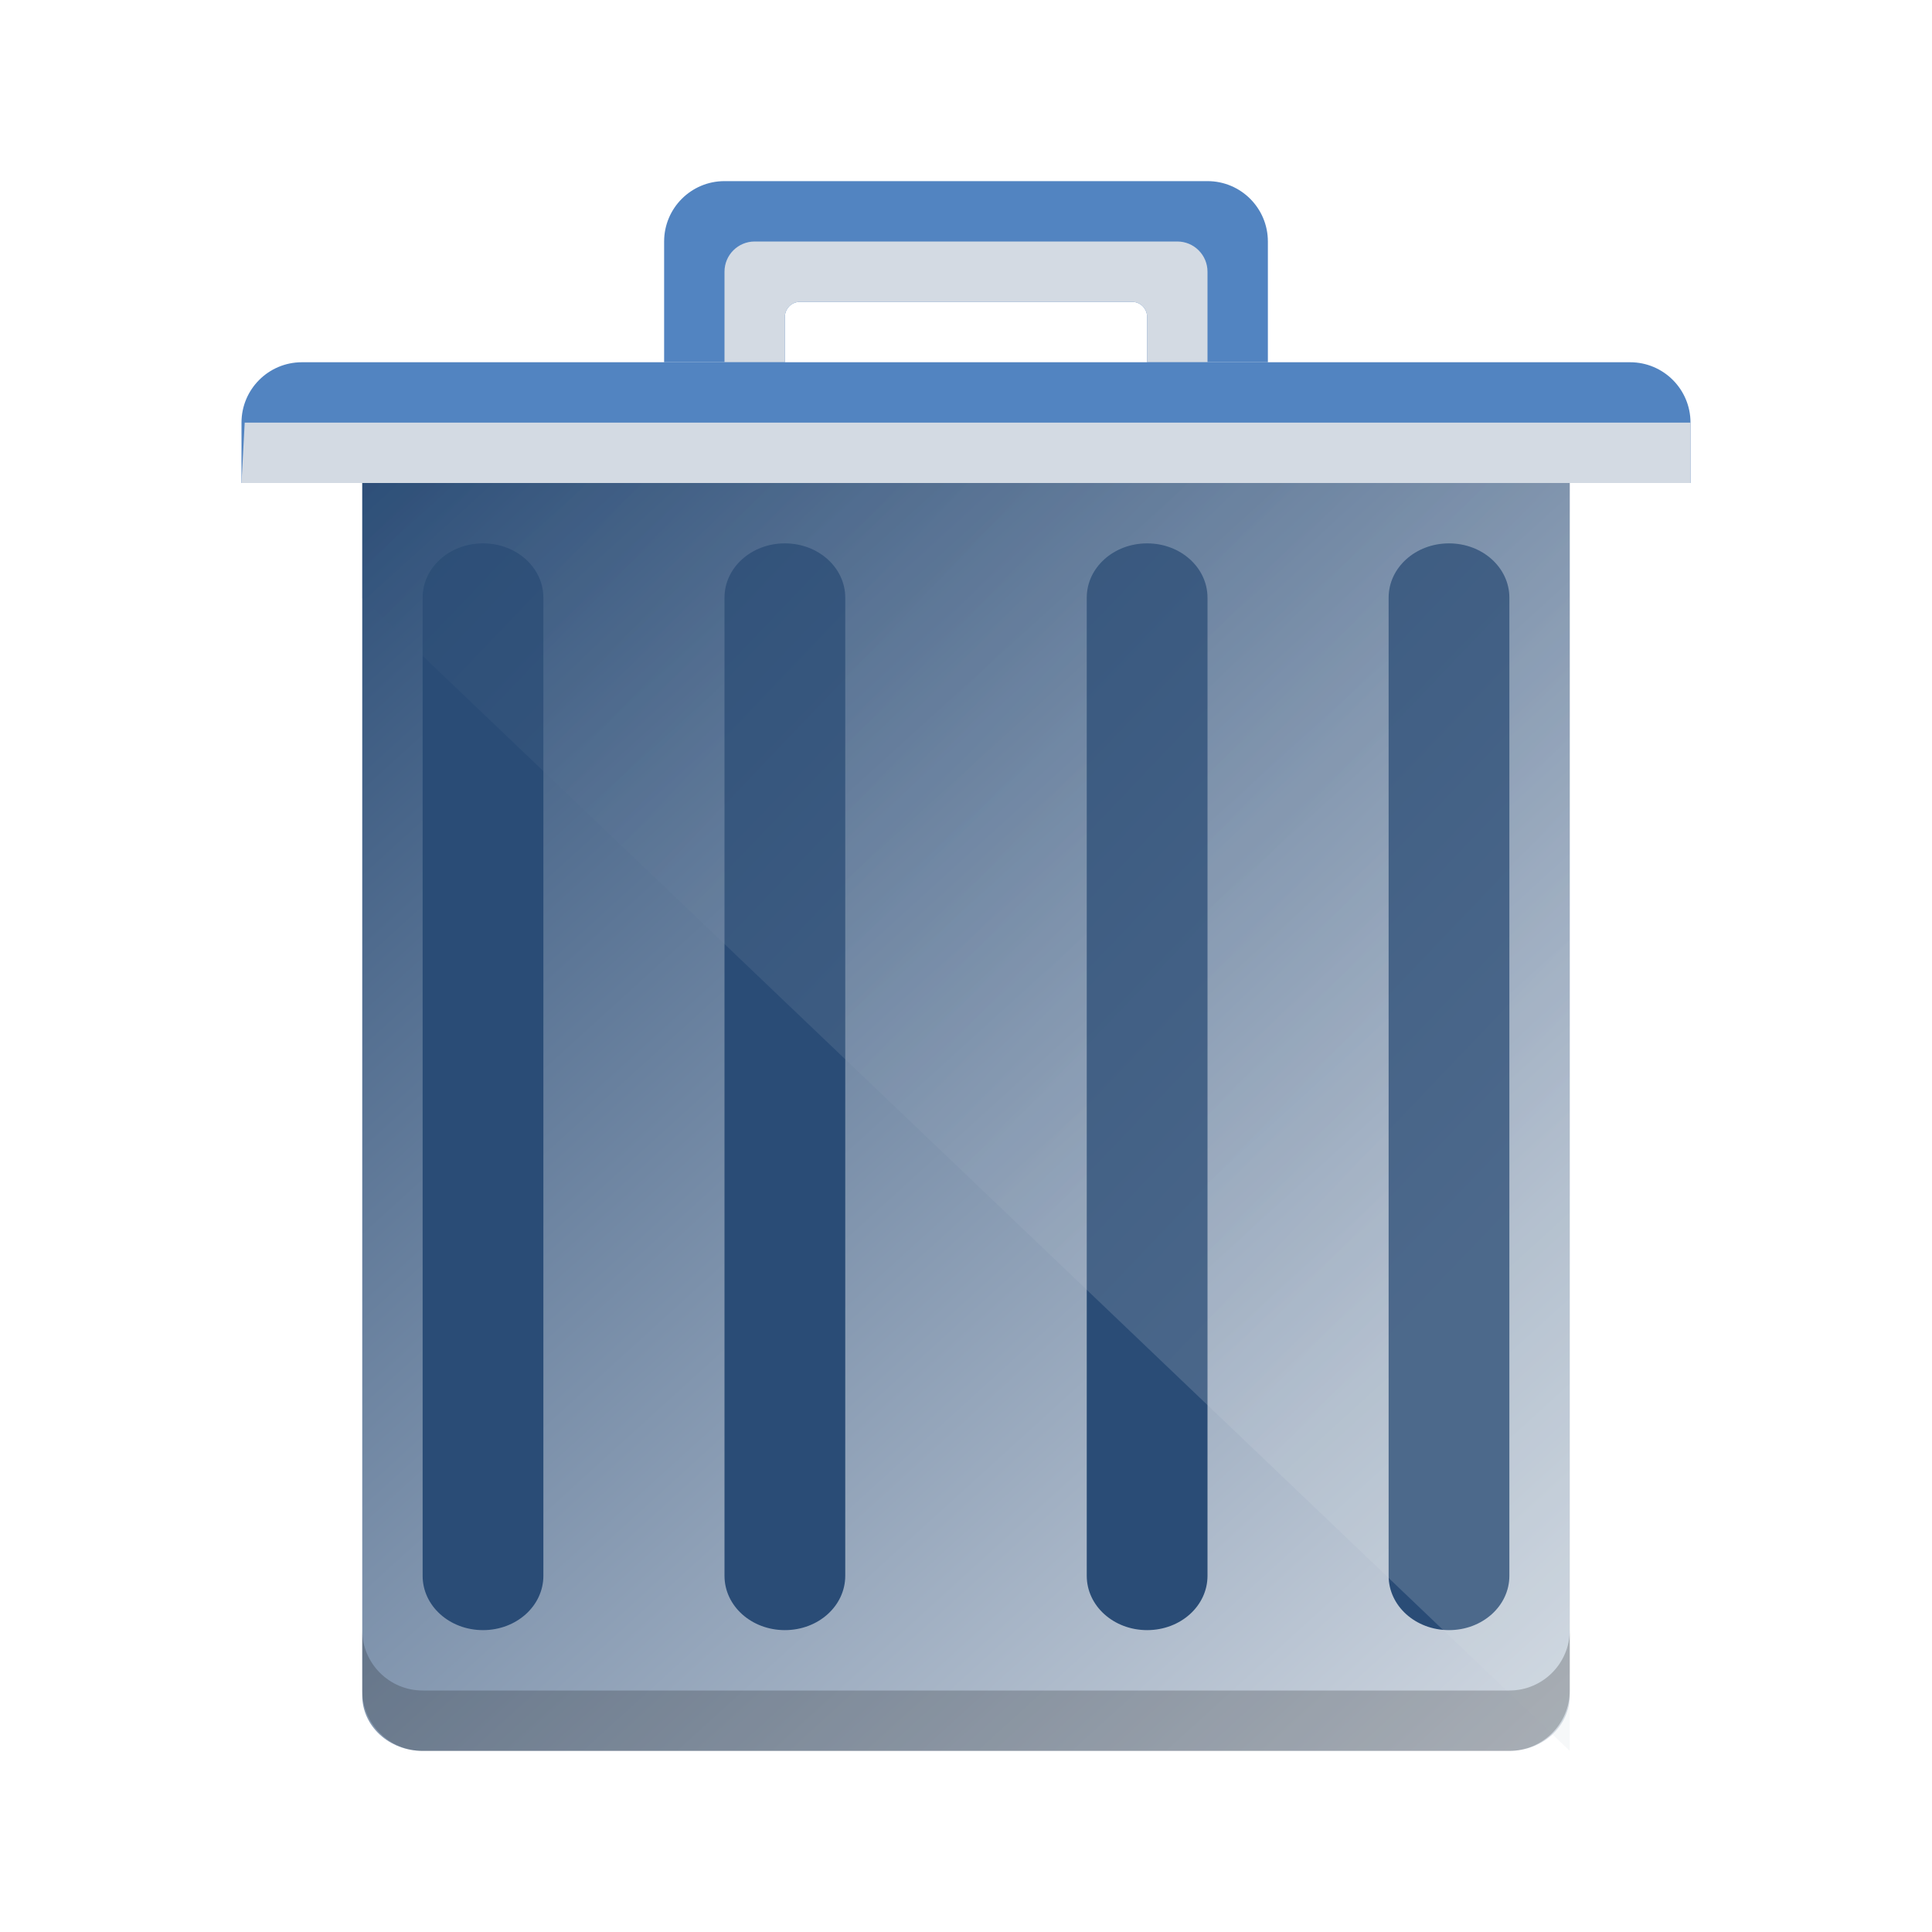
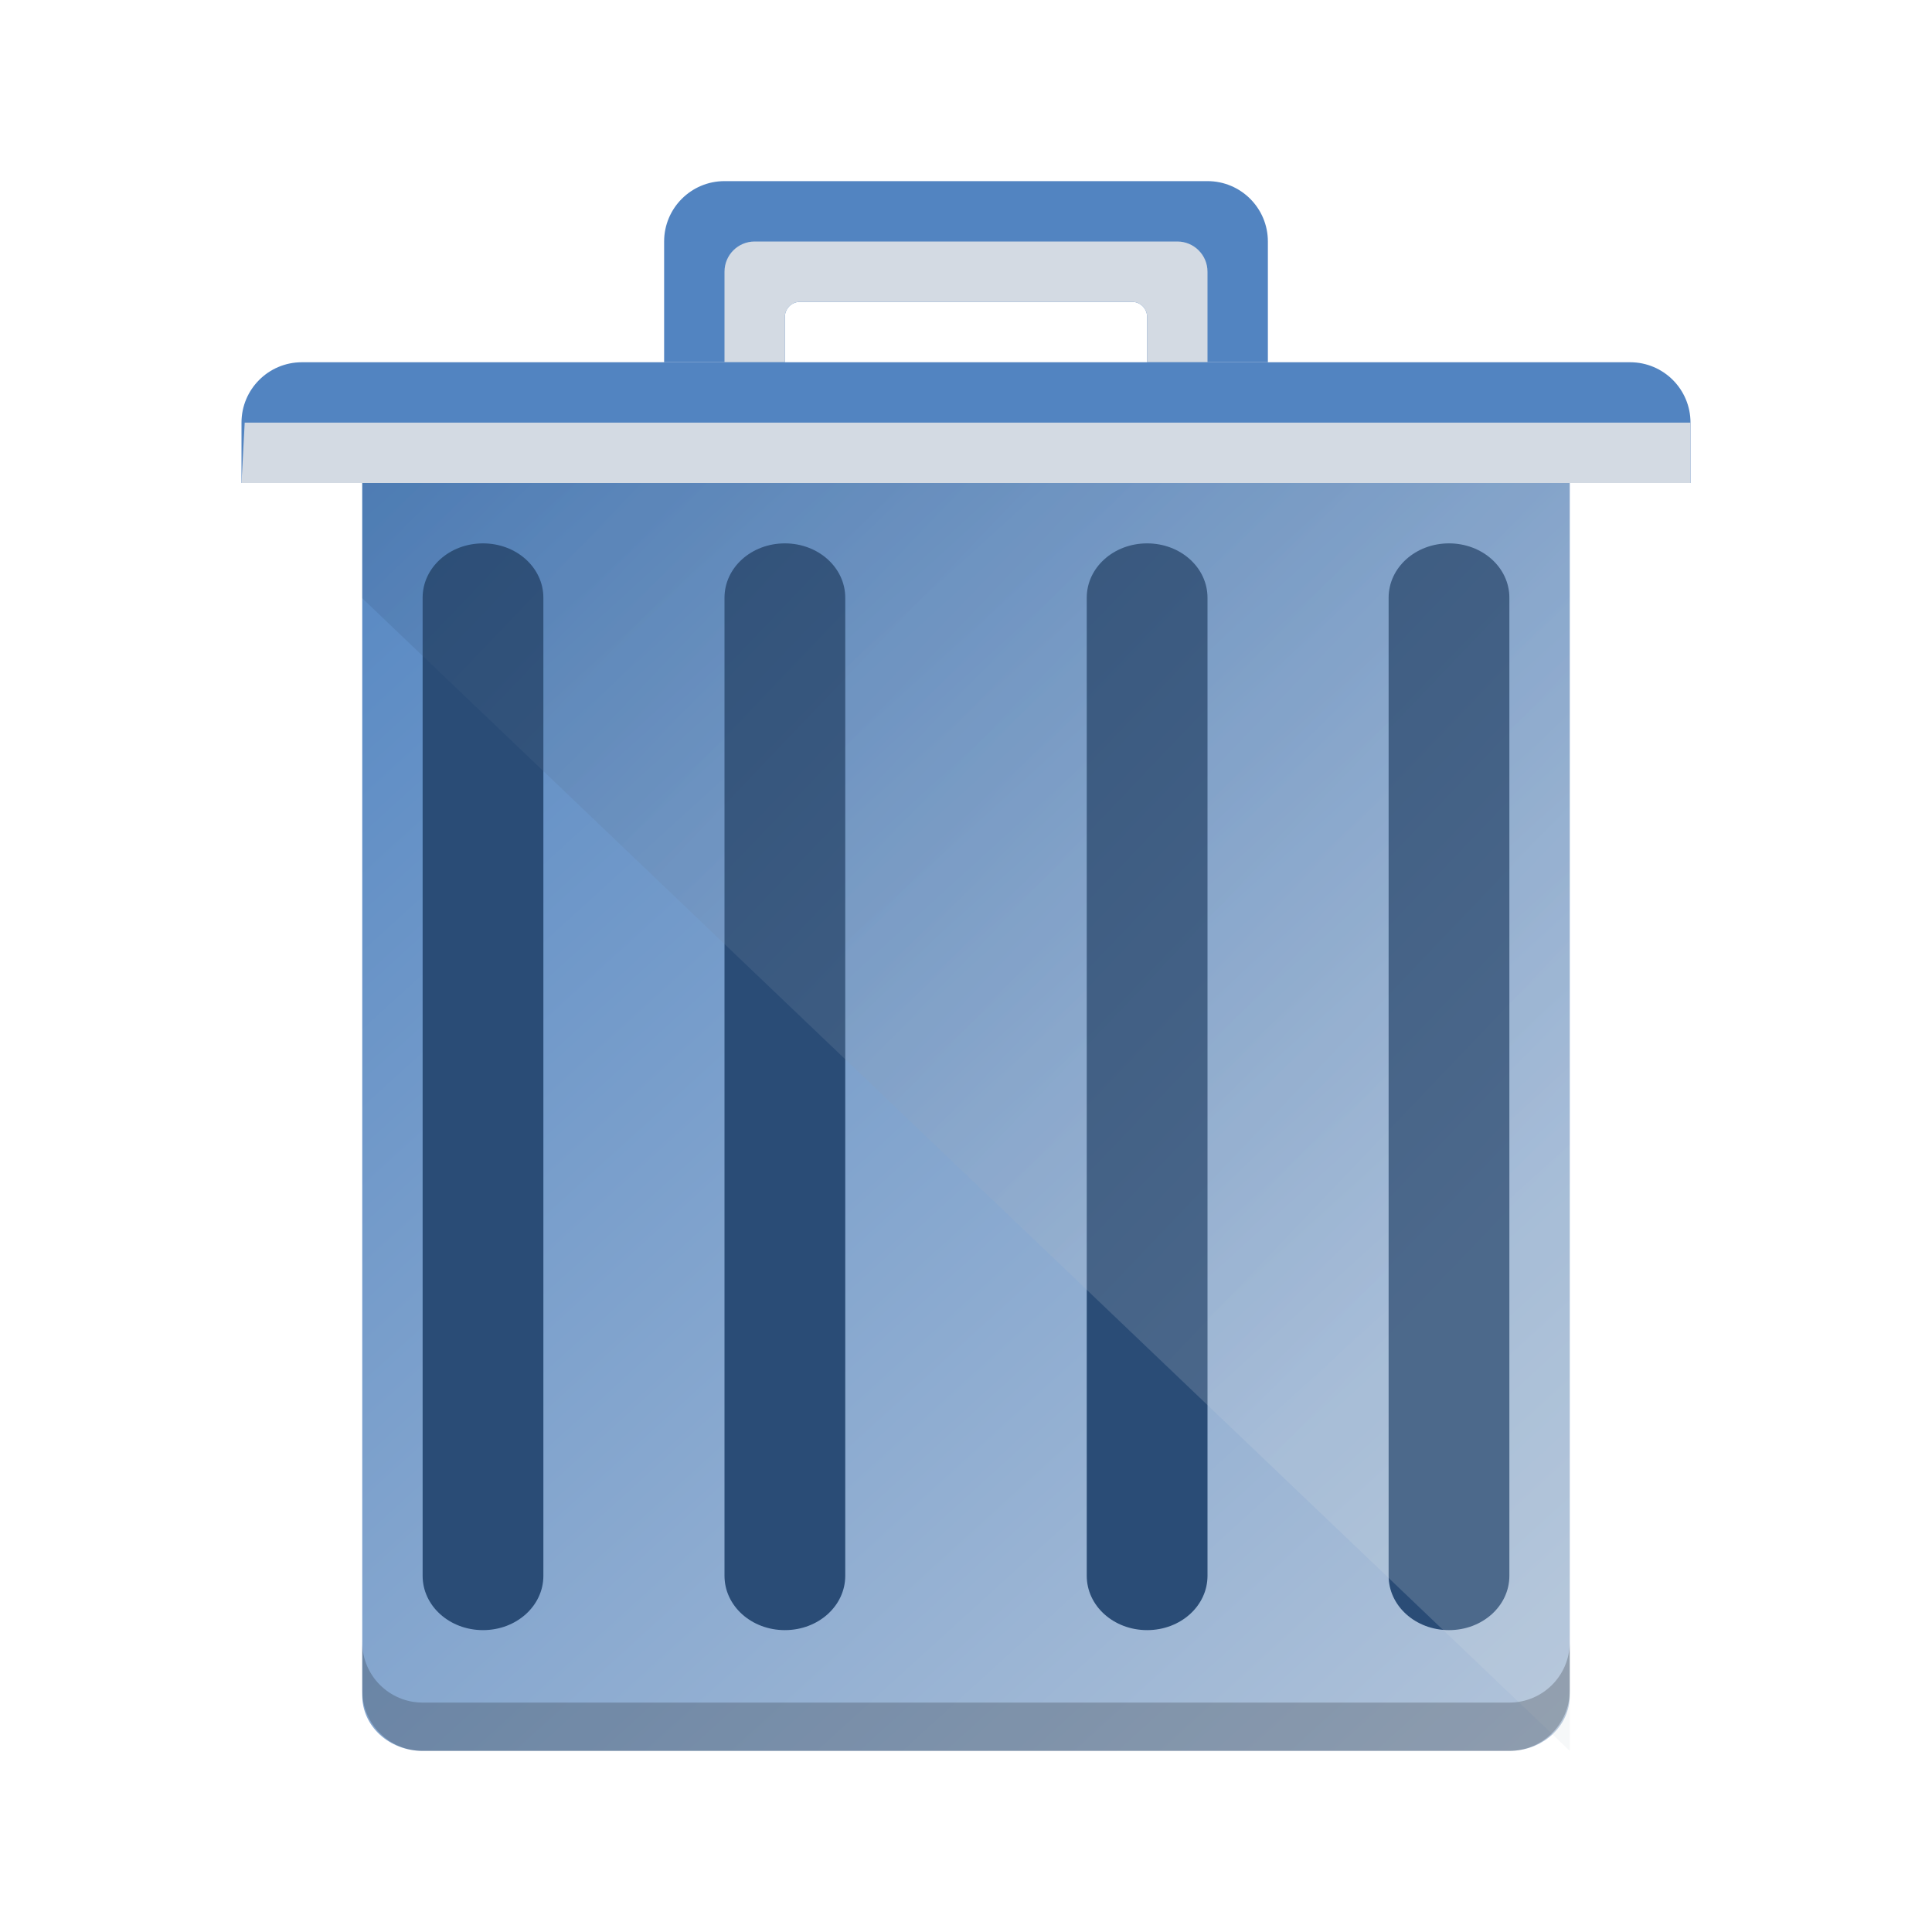
<svg xmlns="http://www.w3.org/2000/svg" viewBox="0 0 32 32">
  <defs>
-     <linearGradient id="a" x1="6" x2="26" y1="7" y2="29" gradientUnits="userSpaceOnUse">
-       <stop offset="0" stop-color="#2a4c76" />
-       <stop offset="1" stop-color="#d3dae3" />
+     <linearGradient id="A" x1="6" x2="26" y1="7" y2="29" gradientUnits="userSpaceOnUse">
+       <stop offset="0" stop-color="#5486c2" />
+       <stop offset="1" stop-color="#b2c4da" />
    </linearGradient>
-     <path id="b" d="M13 9c.554 0 1 .401 1 .9v16.2c0 .499-.446.9-1 .9s-1-.401-1-.9V9.9c0-.499.446-.9 1-.9" />
+     <path id="B" d="M13 9c.554 0 1 .401 1 .9v16.2c0 .499-.446.9-1 .9s-1-.401-1-.9V9.9c0-.499.446-.9 1-.9" />
  </defs>
-   <linearGradient id="d" x1="6" x2="22" y1="8" y2="23.272" gradientUnits="userSpaceOnUse">
+   <linearGradient id="C" x1="6" x2="22" y1="8" y2="23.272" gradientUnits="userSpaceOnUse">
    <stop offset="0" stop-color="#2a4c76" />
    <stop offset="1" stop-color="#d3dae3" />
  </linearGradient>
-   <path fill="url(#a)" d="M6 7v21.083c0 .508.446.917 1 .917h18c.554 0 1-.409 1-.917V7z" />
+   <path fill="url(#A)" d="M6 7v21.083c0 .508.446.917 1 .917h18c.554 0 1-.409 1-.917V7z" />
  <path fill="#5284c1" d="M12 3a1 1 0 0 0-1 1v2h2v-.75a.25.25 0 0 1 .233-.25h5.535a.25.25 0 0 1 .232.25V6h2V4a1 1 0 0 0-1-1z" />
  <path fill="#d3dae3" d="M12.5 4a.5.5 0 0 0-.5.5V6h1v-.75a.25.25 0 0 1 .233-.25h5.535a.25.25 0 0 1 .232.25V6h1V4.5a.5.5 0 0 0-.5-.5z" />
  <path fill="#5284c1" d="M5 6a1 1 0 0 0-1 1v1h24V7a1 1 0 0 0-1-1z" />
  <g fill="#2a4c76">
-     <use href="#b" />
-     <use x="-5" href="#b" />
-     <use x="6" href="#b" />
-     <use x="11" href="#b" />
+     <use href="#B" />
+     <use x="-5" href="#B" />
+     <use x="6" href="#B" />
+     <use x="11" href="#B" />
  </g>
-   <path fill="url(#d)" d="M6 8v1.909L26 29V8z" opacity=".2" />
+   <path fill="url(#C)" d="M6 8v1.909L26 29V8z" opacity=".2" />
  <path fill="#d3dae3" d="M4 8h24V7H4.053z" />
-   <path d="M6 27v1a1 1 0 0 0 1 1h18a1 1 0 0 0 1-1v-1a1 1 0 0 1-1 1H7a1 1 0 0 1-1-1" opacity=".2" />
+   <path d="M6 27.2v.8a1 1 0 0 0 1 1h18a1 1 0 0 0 1-1v-.8a1 1 0 0 1-1 1H7a1 1 0 0 1-1-1" opacity=".2" />
</svg>
